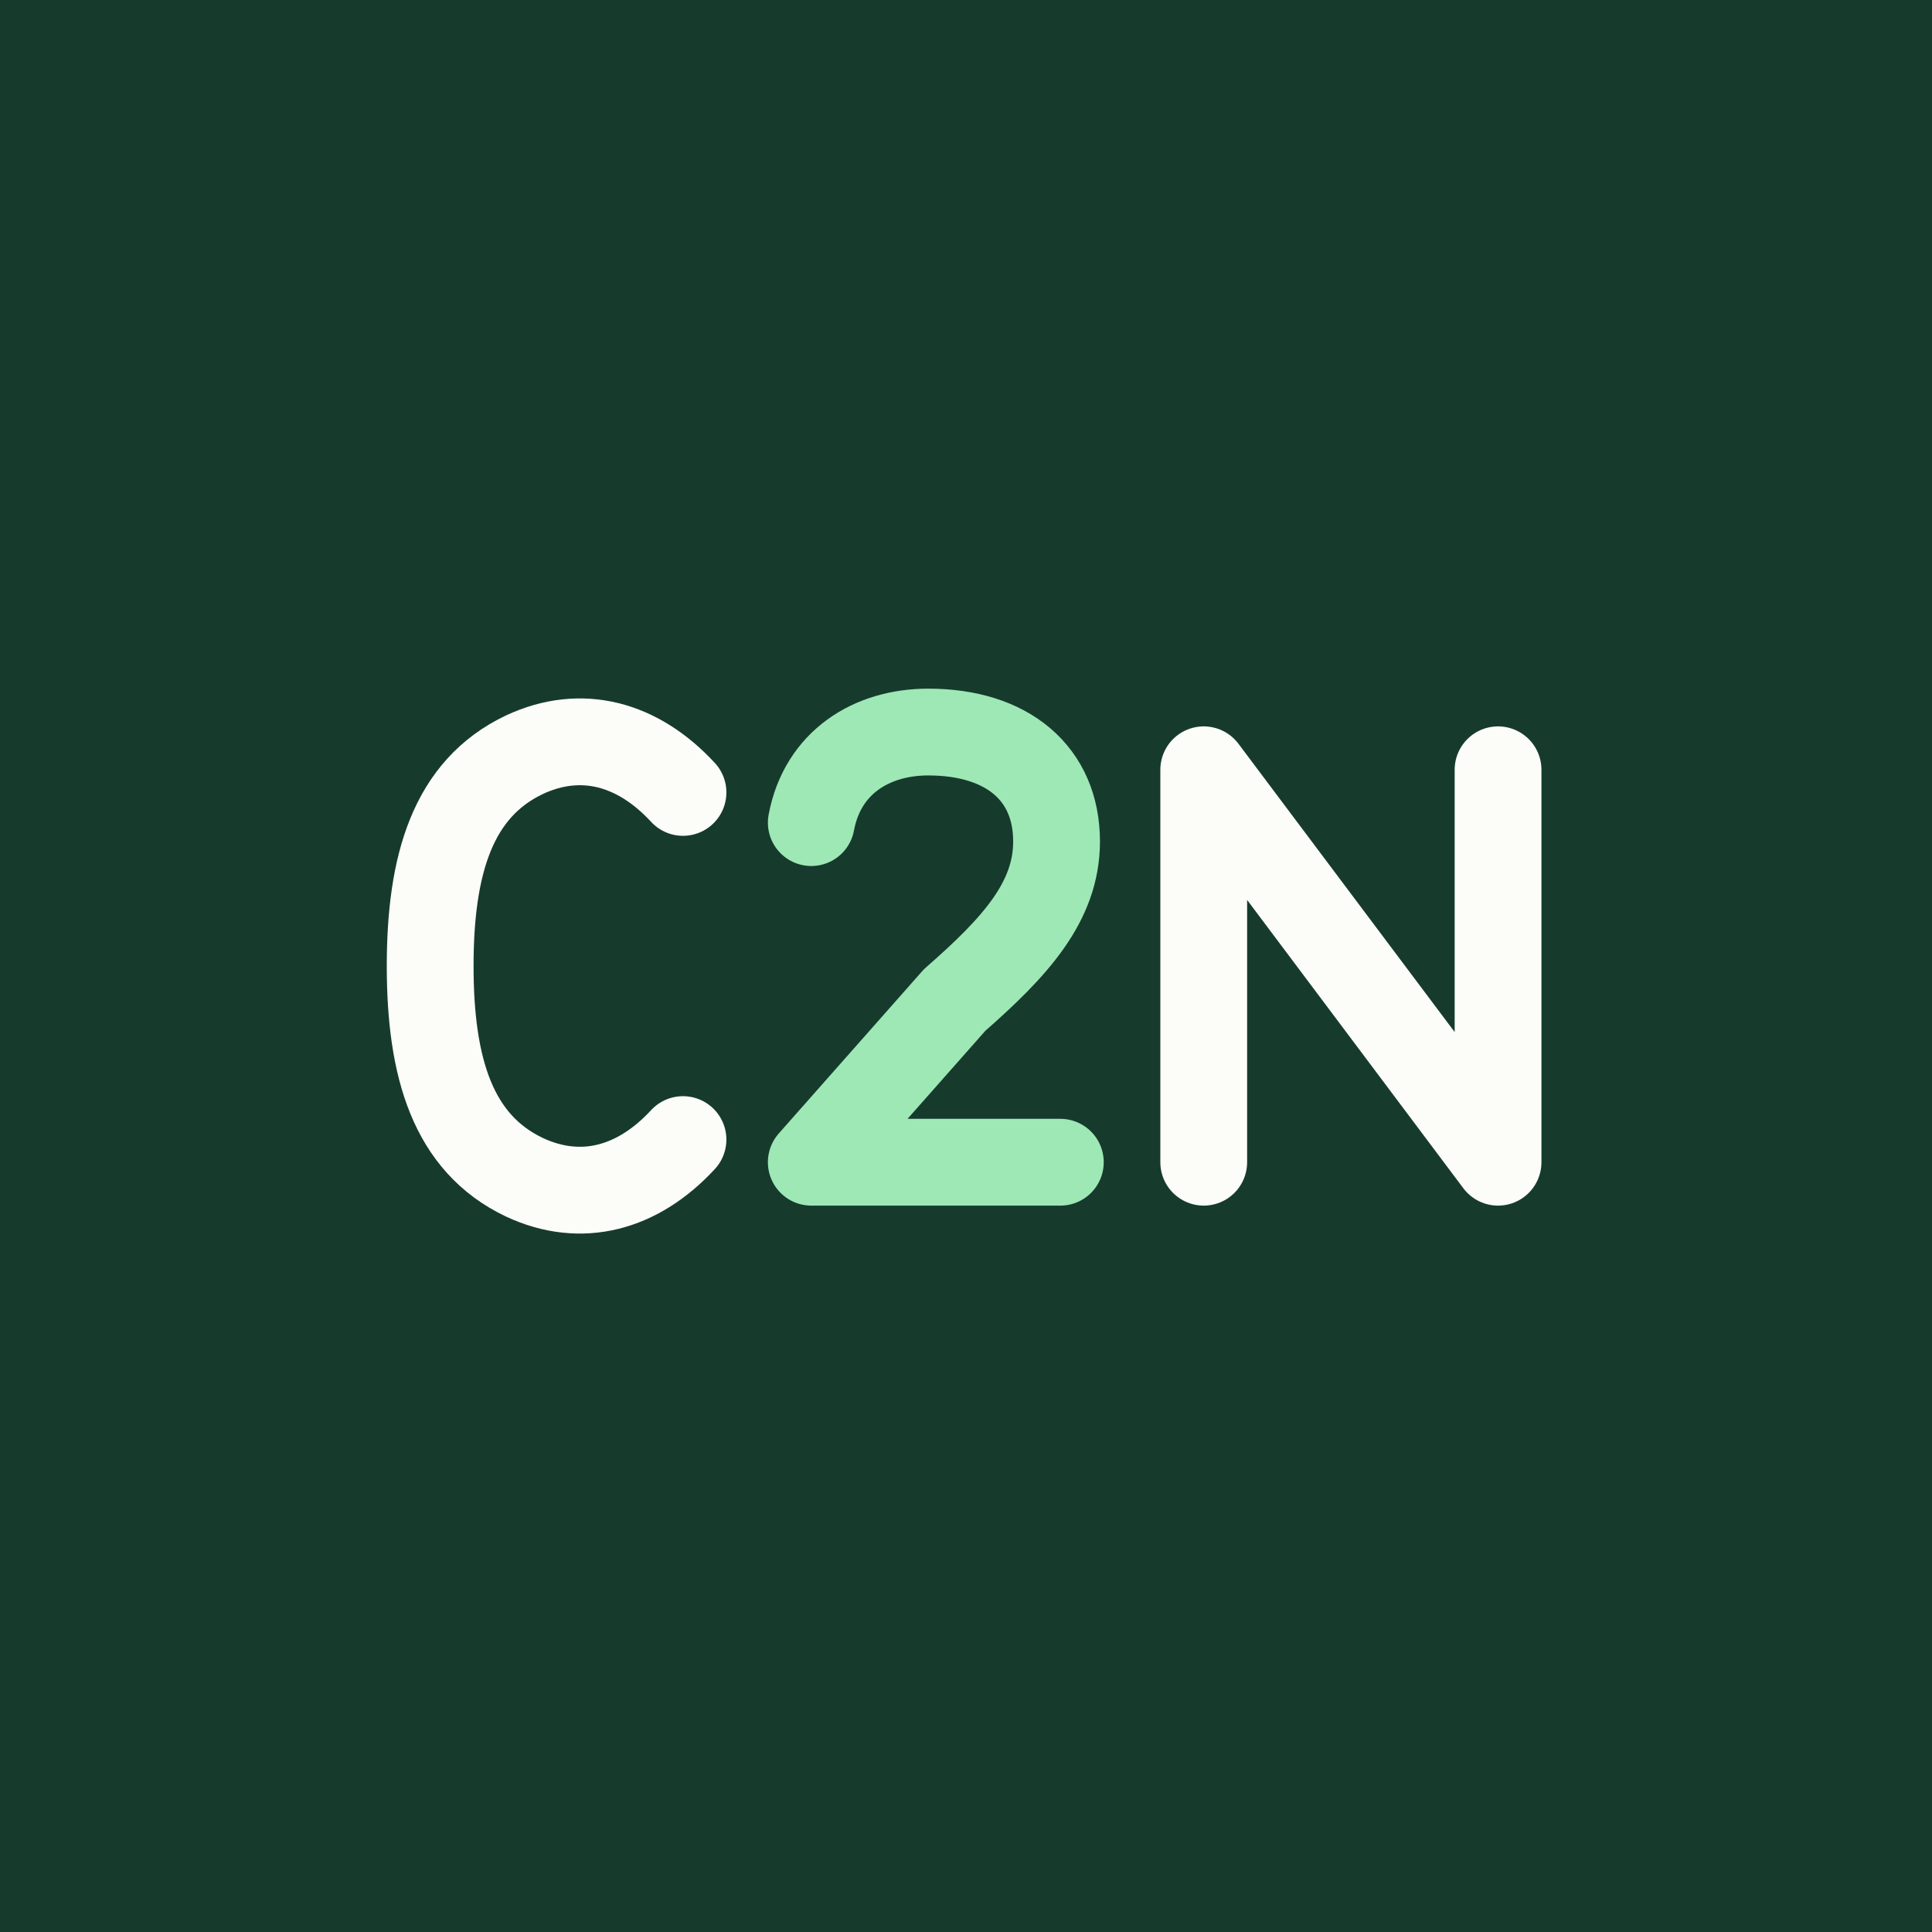
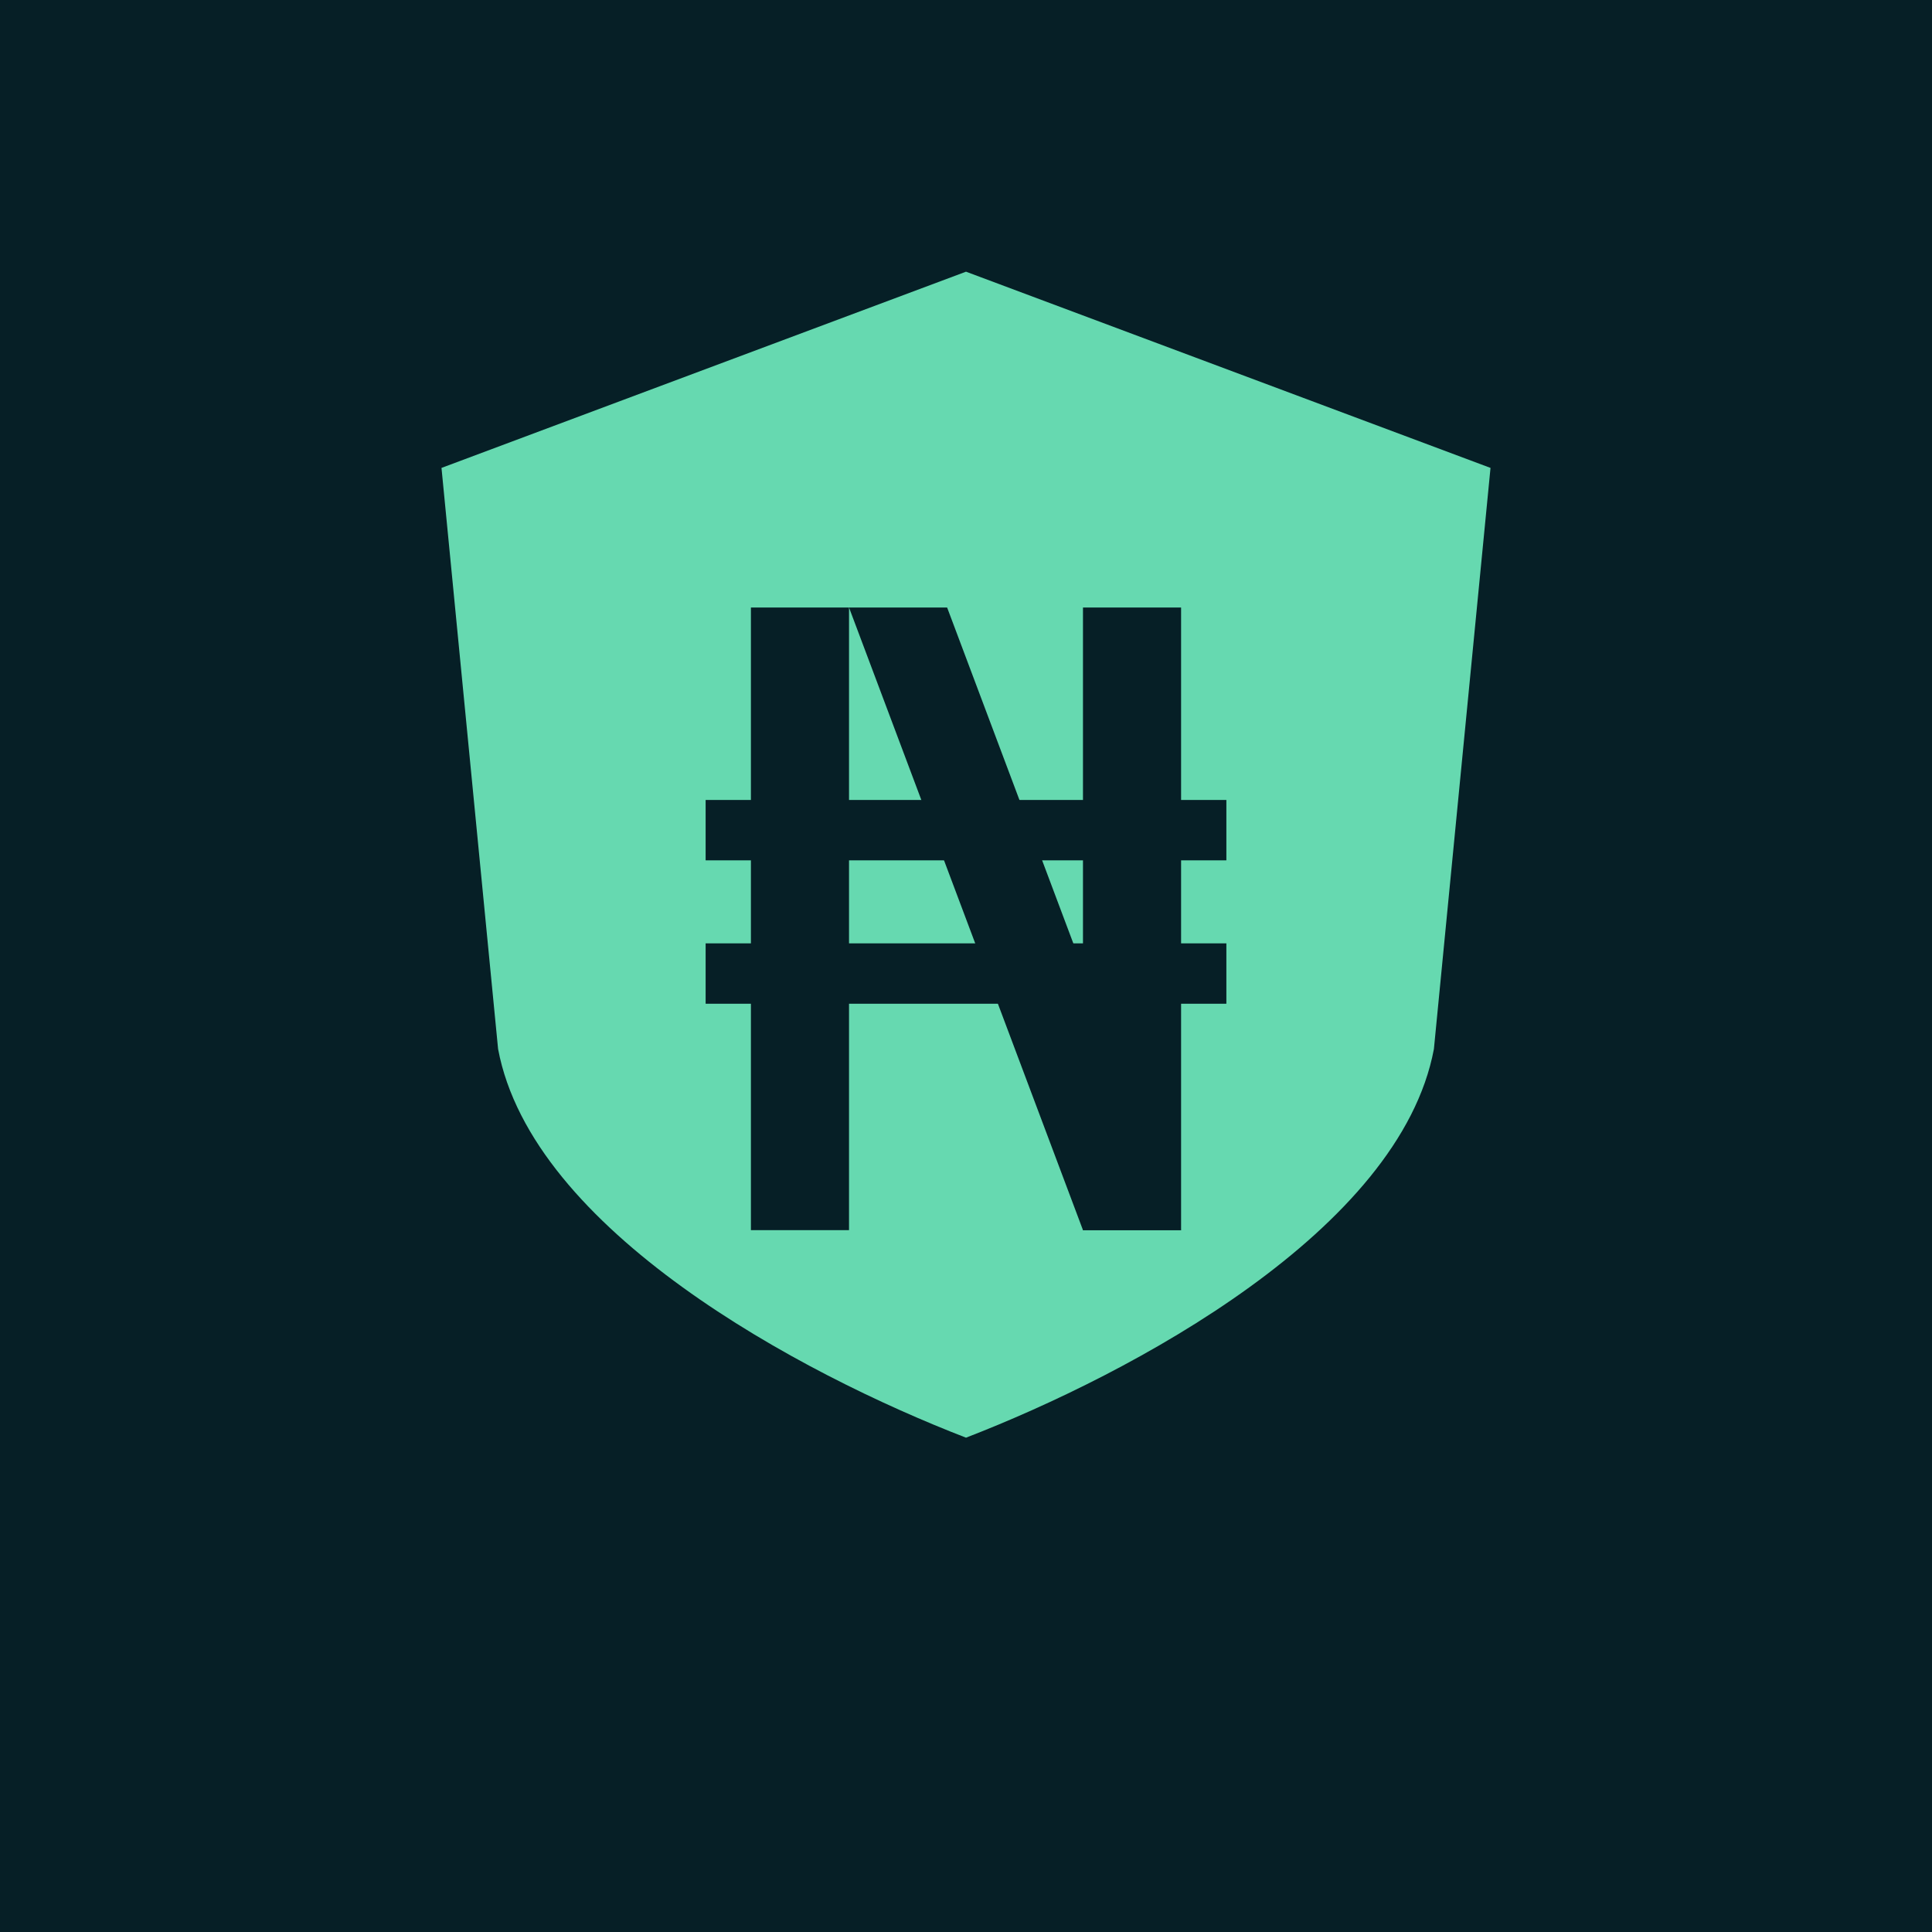
- <svg xmlns="http://www.w3.org/2000/svg" width="512" height="512" viewBox="0 0 512 512">
-   <rect width="512" height="512" fill="#163b2d" />
-   <g fill="none" stroke="#fcfcf9" stroke-width="23" stroke-linejoin="round" stroke-linecap="round">
-     <path d="M181 210c-12-13-27-17-42-10-19 9-25 29-25 56s6 47 25 56c15 7 30 3 42-10" />
-     <path d="M215 218c3-16 16-24 31-24 21 0 34 11 34 29 0 16-11 28-27 42l-38 43h66" stroke="#9ee8b6" />
-     <path d="M319 308V204l78 104V204" />
+ <svg xmlns="http://www.w3.org/2000/svg" viewBox="0 0 1024 1024" role="img" aria-label="CardToNaira">
+   <rect width="1024" height="1024" fill="#061f26" />
+   <path d="M512 144 790 248 760 556C742 652 600 728 512 762 424 728 282 652 264 556L234 248Z" fill="#66d9b0" />
+   <g fill="#061f26">
+     <rect x="398" y="322" width="52" height="330" />
+     <rect x="574" y="322" width="52" height="330" />
+     <polygon points="450,322 502,322 626,652 574,652" />
+     <rect x="374" y="424" width="276" height="32" />
+     <rect x="374" y="500" width="276" height="32" />
  </g>
</svg>
